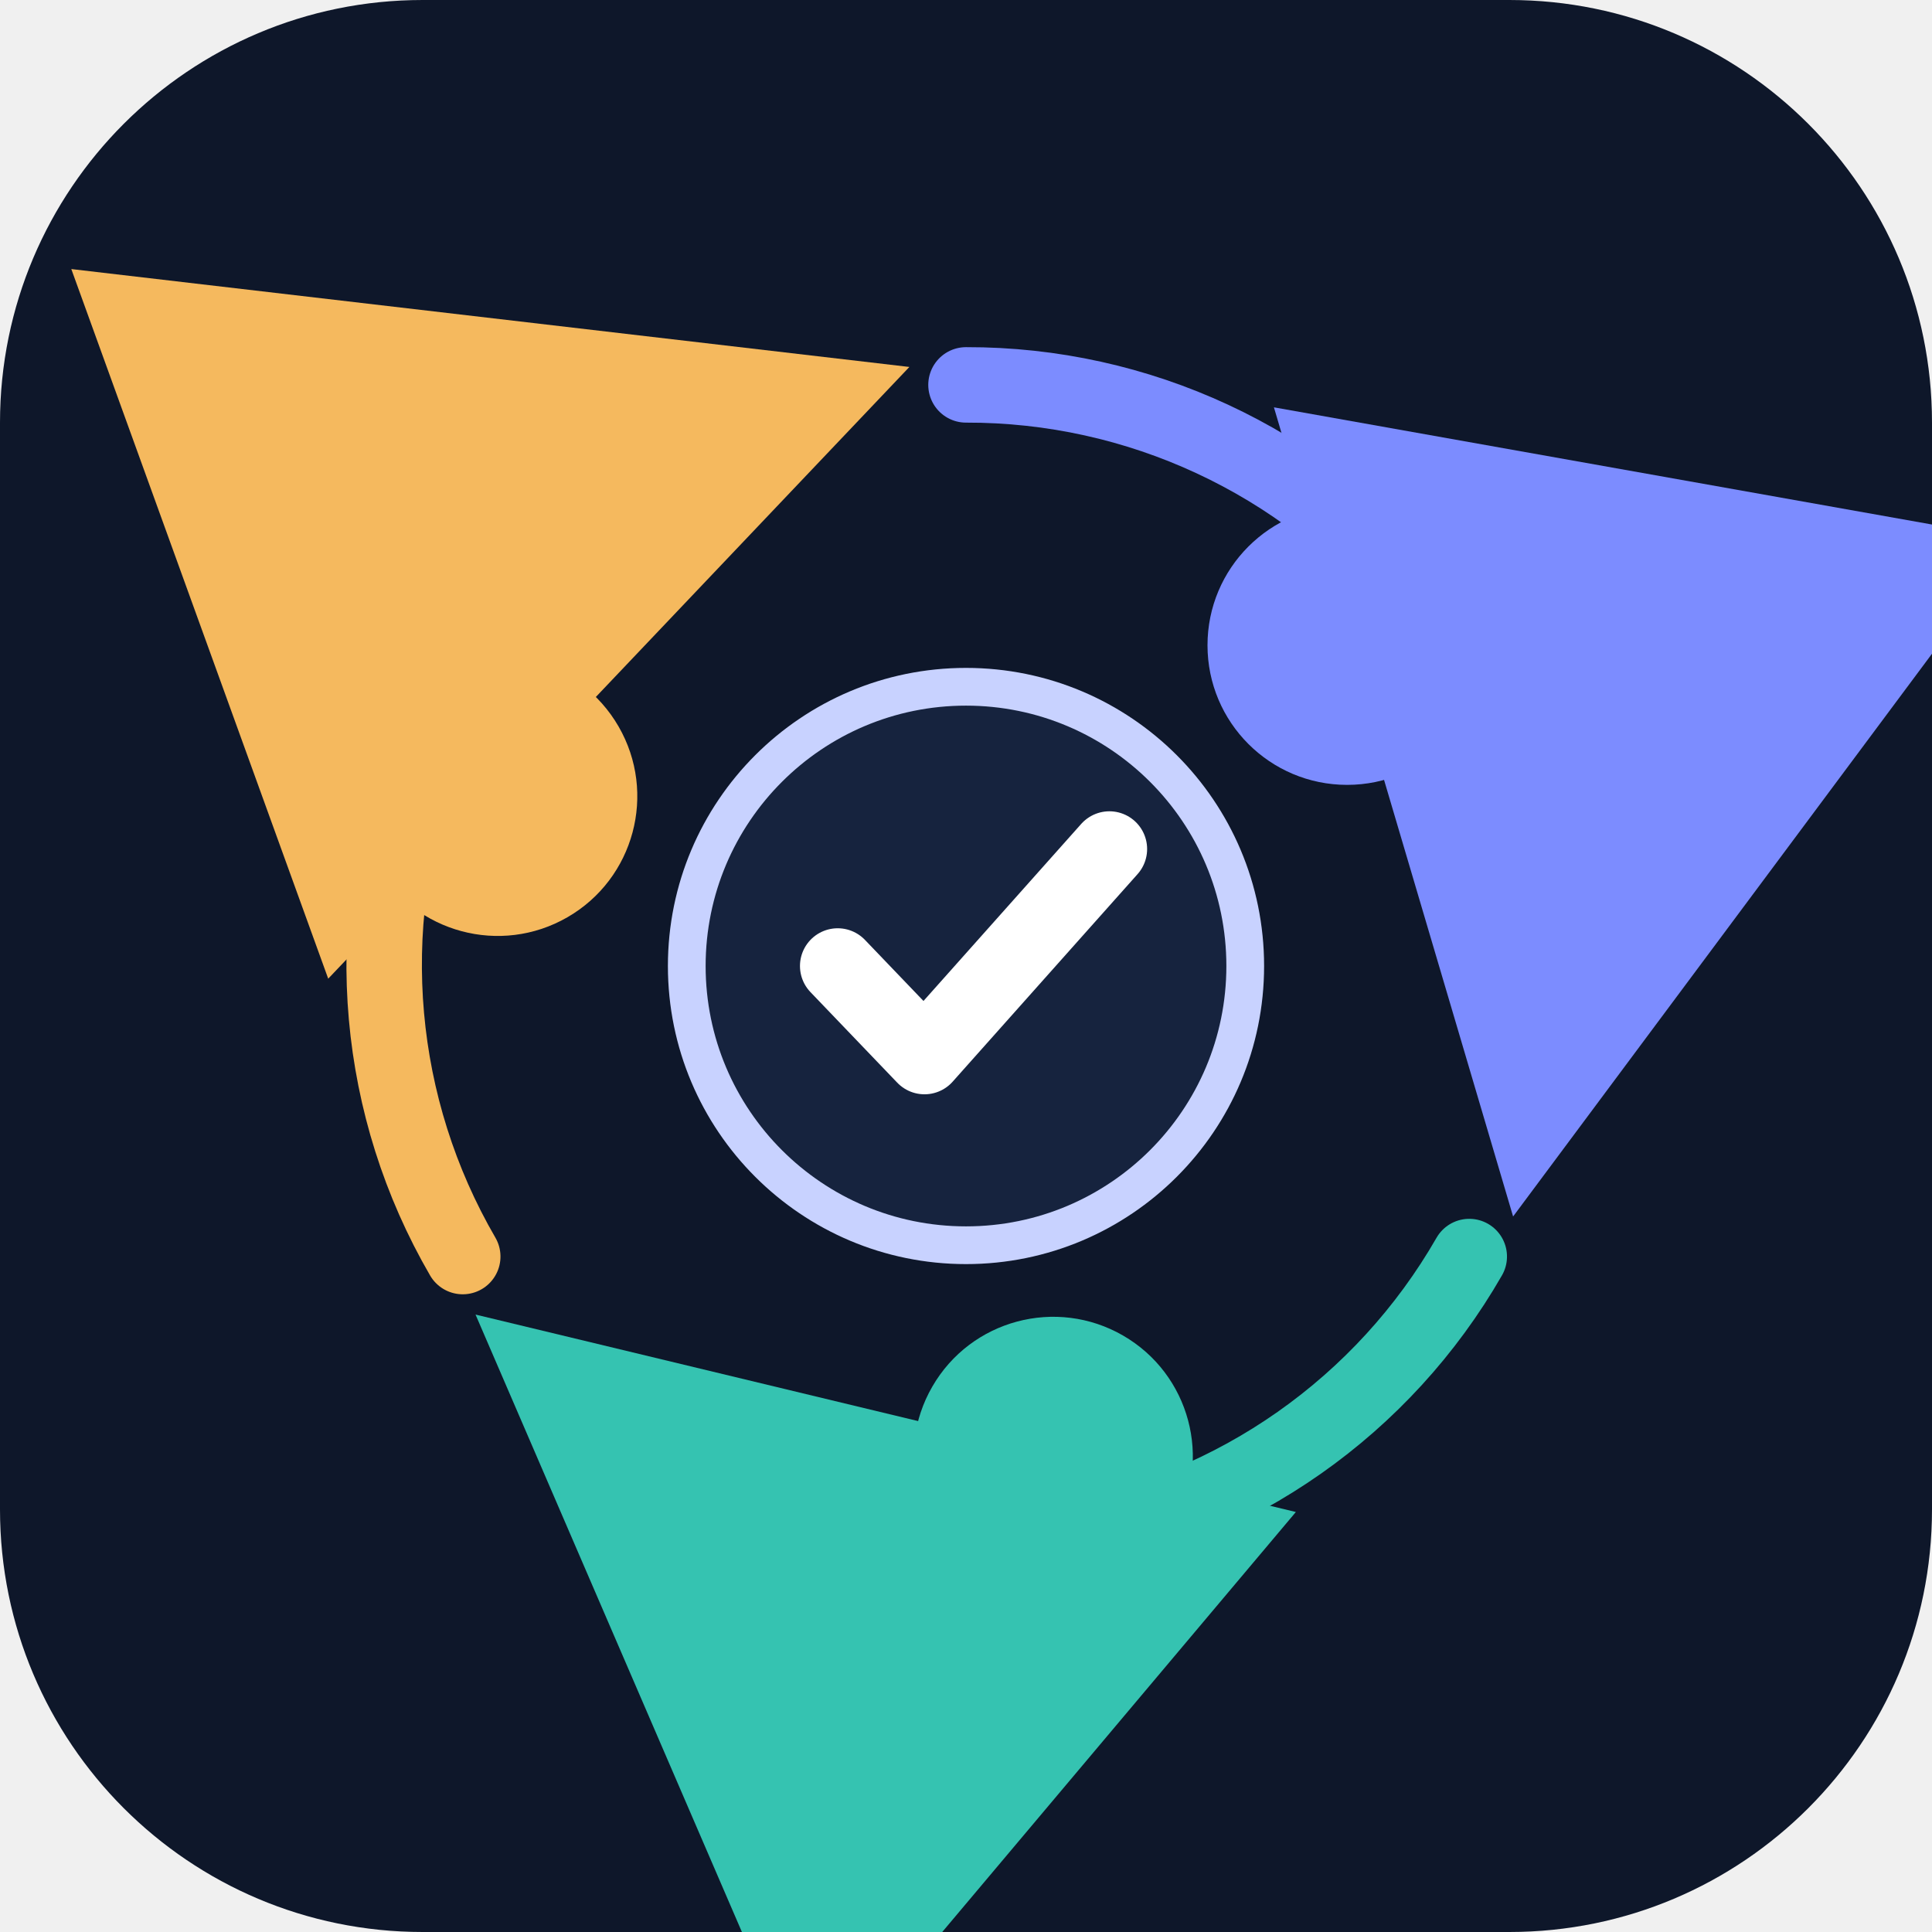
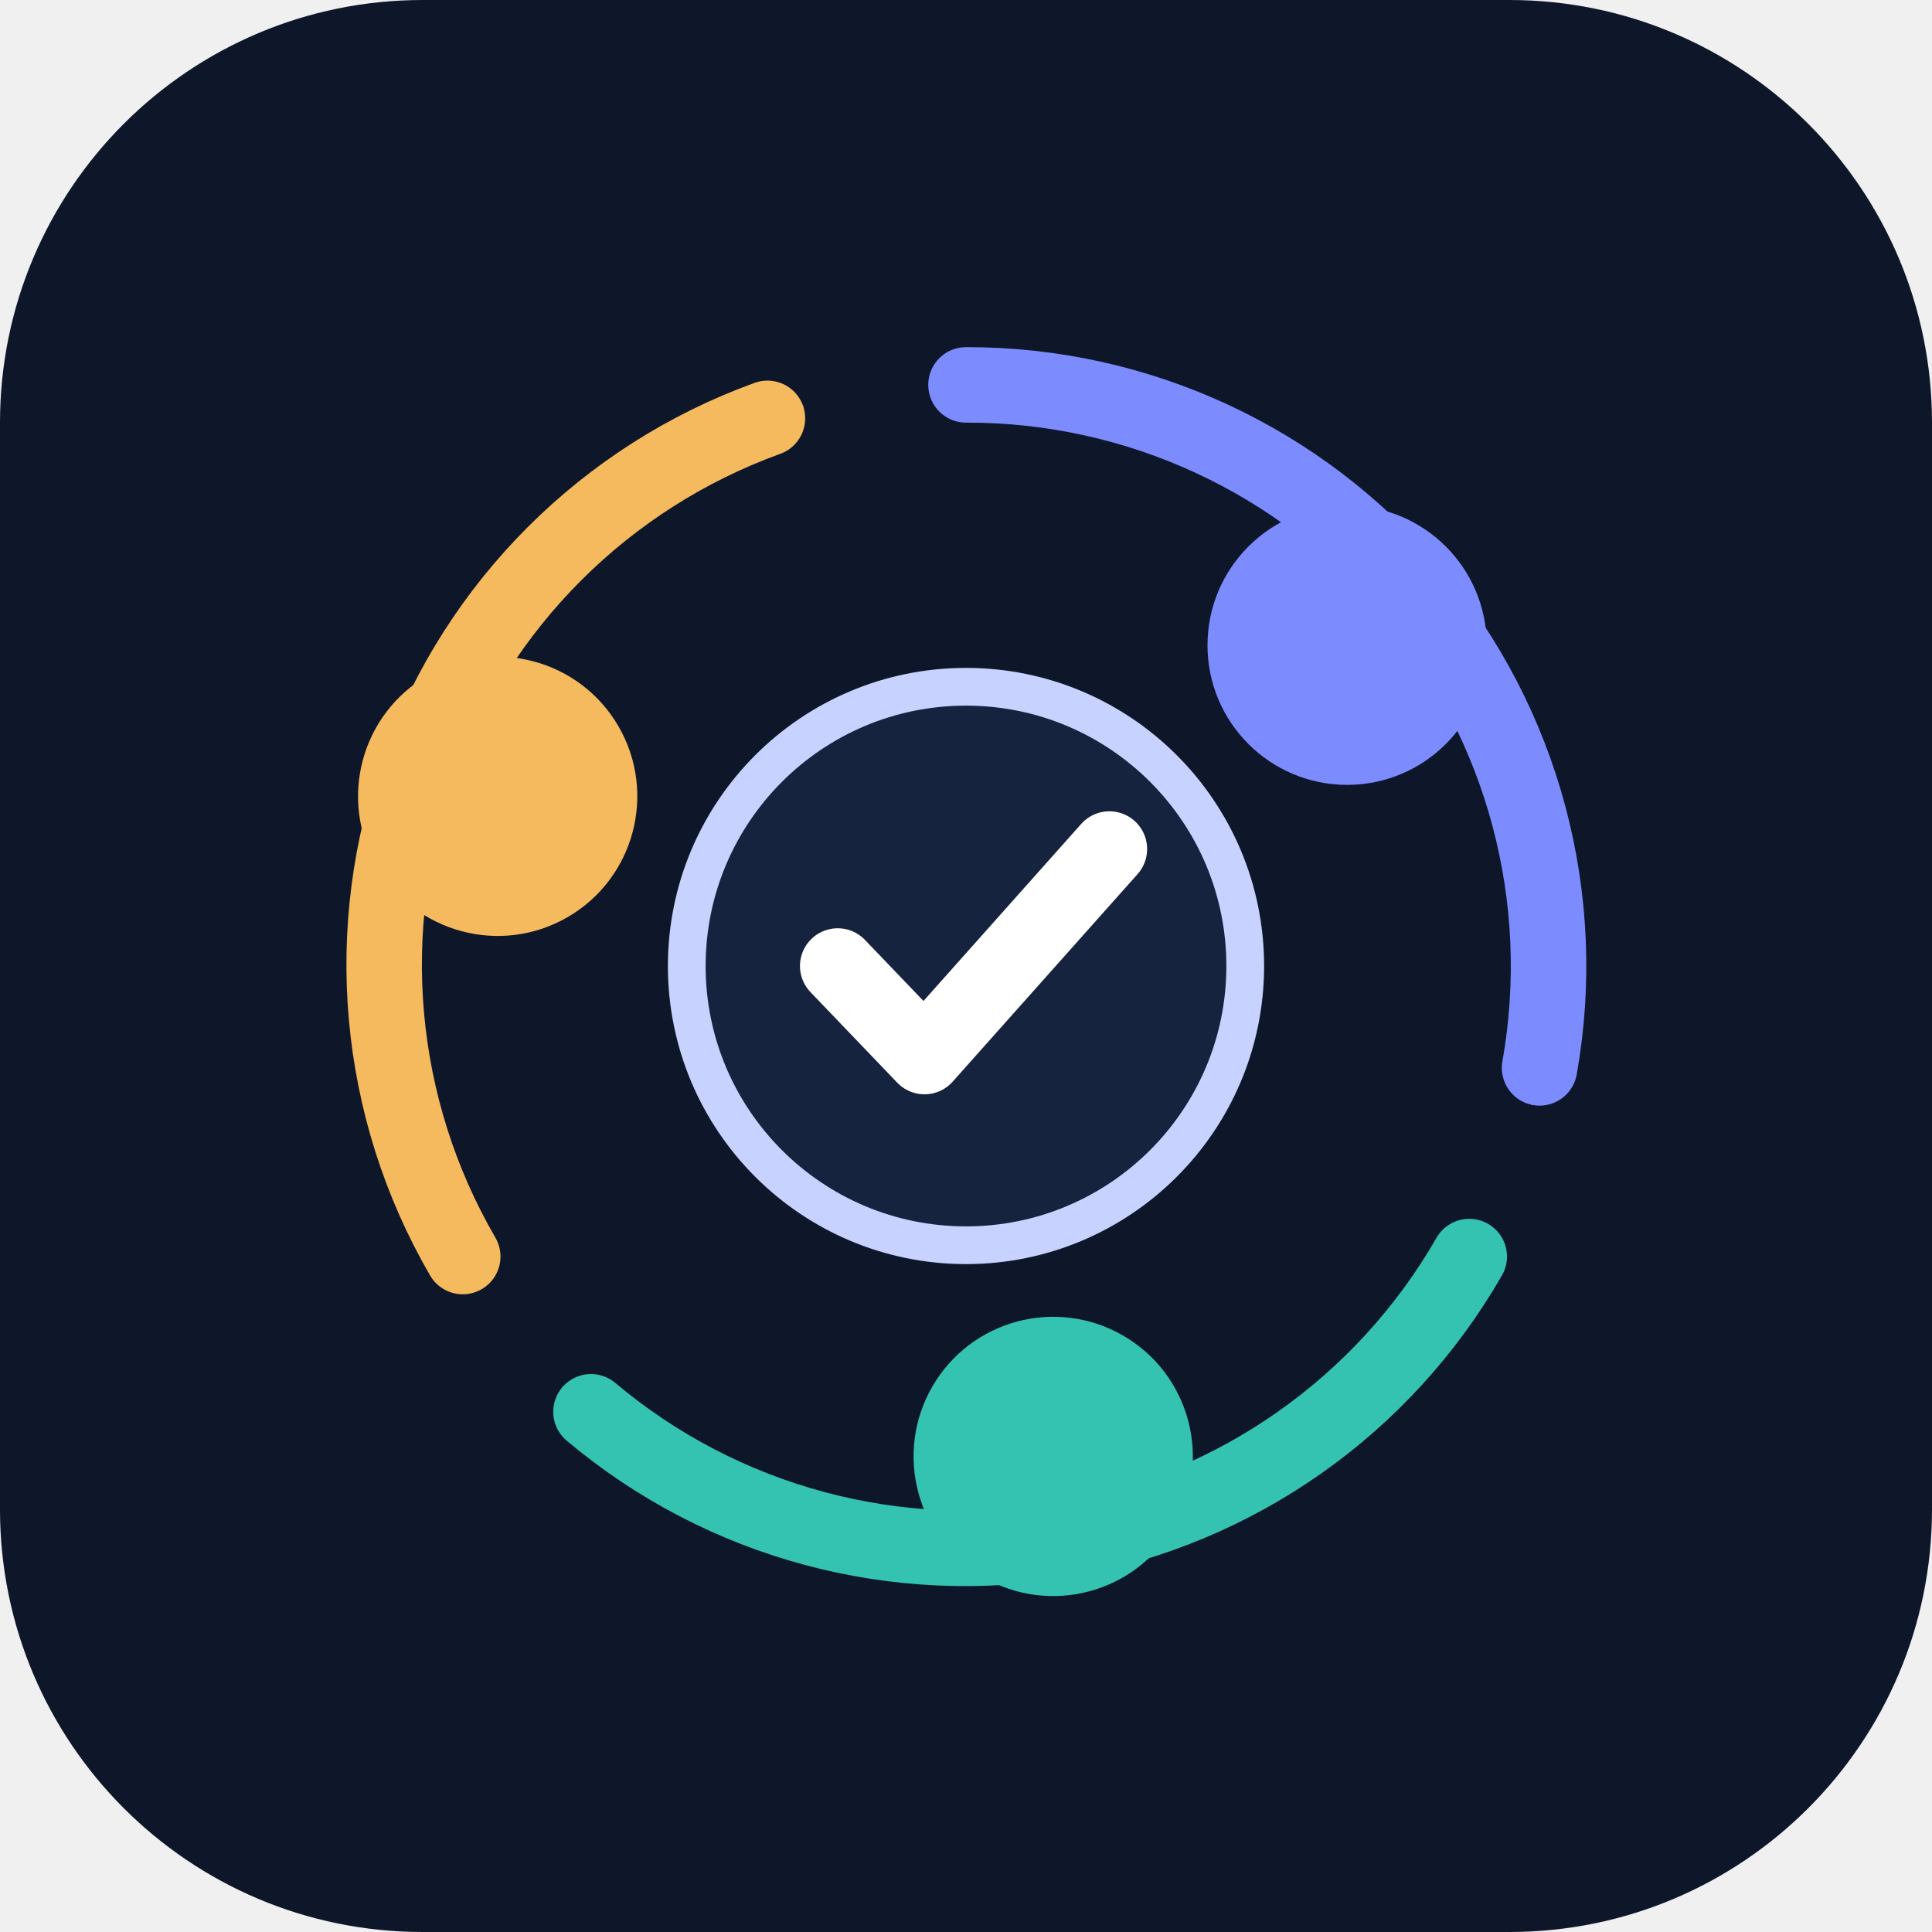
<svg xmlns="http://www.w3.org/2000/svg" viewBox="0 0 512 512" role="img" aria-labelledby="title desc">
-   <defs>
-     <marker id="arrow-blue" viewBox="0 0 10 10" refX="8" refY="5" markerWidth="10" markerHeight="10" orient="auto">
-       <path d="M0 0L10 5L0 10Z" fill="#7C8CFF" />
-     </marker>
-     <marker id="arrow-teal" viewBox="0 0 10 10" refX="8" refY="5" markerWidth="10" markerHeight="10" orient="auto">
-       <path d="M0 0L10 5L0 10Z" fill="#35C3B1" />
-     </marker>
-     <marker id="arrow-amber" viewBox="0 0 10 10" refX="8" refY="5" markerWidth="10" markerHeight="10" orient="auto">
-       <path d="M0 0L10 5L0 10Z" fill="#F5B95E" />
-     </marker>
-   </defs>
  <rect width="512" height="512" rx="112" fill="#0E172A" />
-   <path d="M256 102A154 154 0 0 1 408 283" fill="none" stroke="#7C8CFF" stroke-width="20" stroke-linecap="round" marker-end="url(#arrow-blue)" />
-   <path d="M256 102A154 154 0 0 1 408 283" fill="none" stroke="#35C3B1" stroke-width="20" stroke-linecap="round" marker-end="url(#arrow-teal)" transform="rotate(120 256 256)" />
-   <path d="M256 102A154 154 0 0 1 408 283" fill="none" stroke="#F5B95E" stroke-width="20" stroke-linecap="round" marker-end="url(#arrow-amber)" transform="rotate(240 256 256)" />
+   <path d="M256 102A154 154 0 0 1 408 283" fill="none" stroke="#7C8CFF" stroke-width="20" stroke-linecap="round" />
+   <path d="M256 102A154 154 0 0 1 408 283" fill="none" stroke="#35C3B1" stroke-width="20" stroke-linecap="round" transform="rotate(120 256 256)" />
+   <path d="M256 102A154 154 0 0 1 408 283" fill="none" stroke="#F5B95E" stroke-width="20" stroke-linecap="round" transform="rotate(240 256 256)" />
+   <path d="M406 293L401 269L419 273Z" fill="#7C8CFF" />
+   <path d="M406 293L401 269L419 273Z" fill="#35C3B1" transform="rotate(120 256 256)" />
+   <path d="M406 293L401 269L419 273Z" fill="#F5B95E" transform="rotate(240 256 256)" />
  <circle cx="357" cy="171" r="37" fill="#7C8CFF" />
  <circle cx="357" cy="171" r="37" fill="#35C3B1" transform="rotate(120 256 256)" />
  <circle cx="357" cy="171" r="37" fill="#F5B95E" transform="rotate(240 256 256)" />
  <circle cx="256" cy="256" r="74" fill="#16233E" stroke="#C8D2FF" stroke-width="10" />
  <path d="M222 256l23 24 49-55" fill="none" stroke="#FFFFFF" stroke-width="20" stroke-linecap="round" stroke-linejoin="round" />
</svg>
